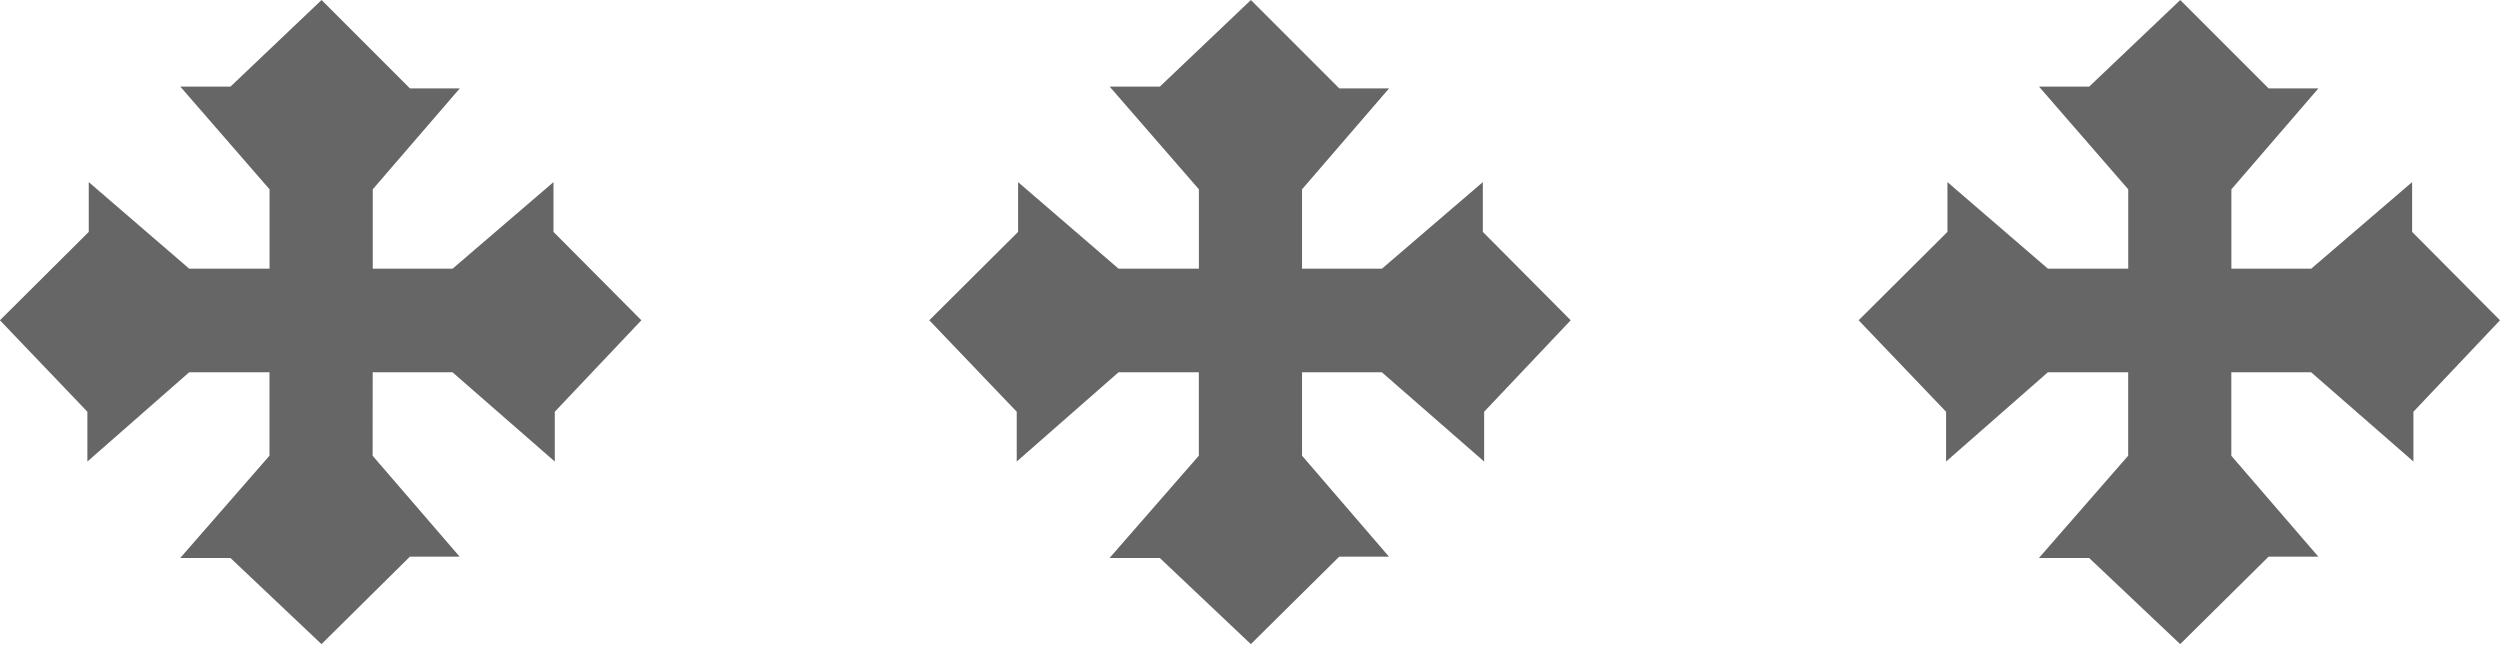
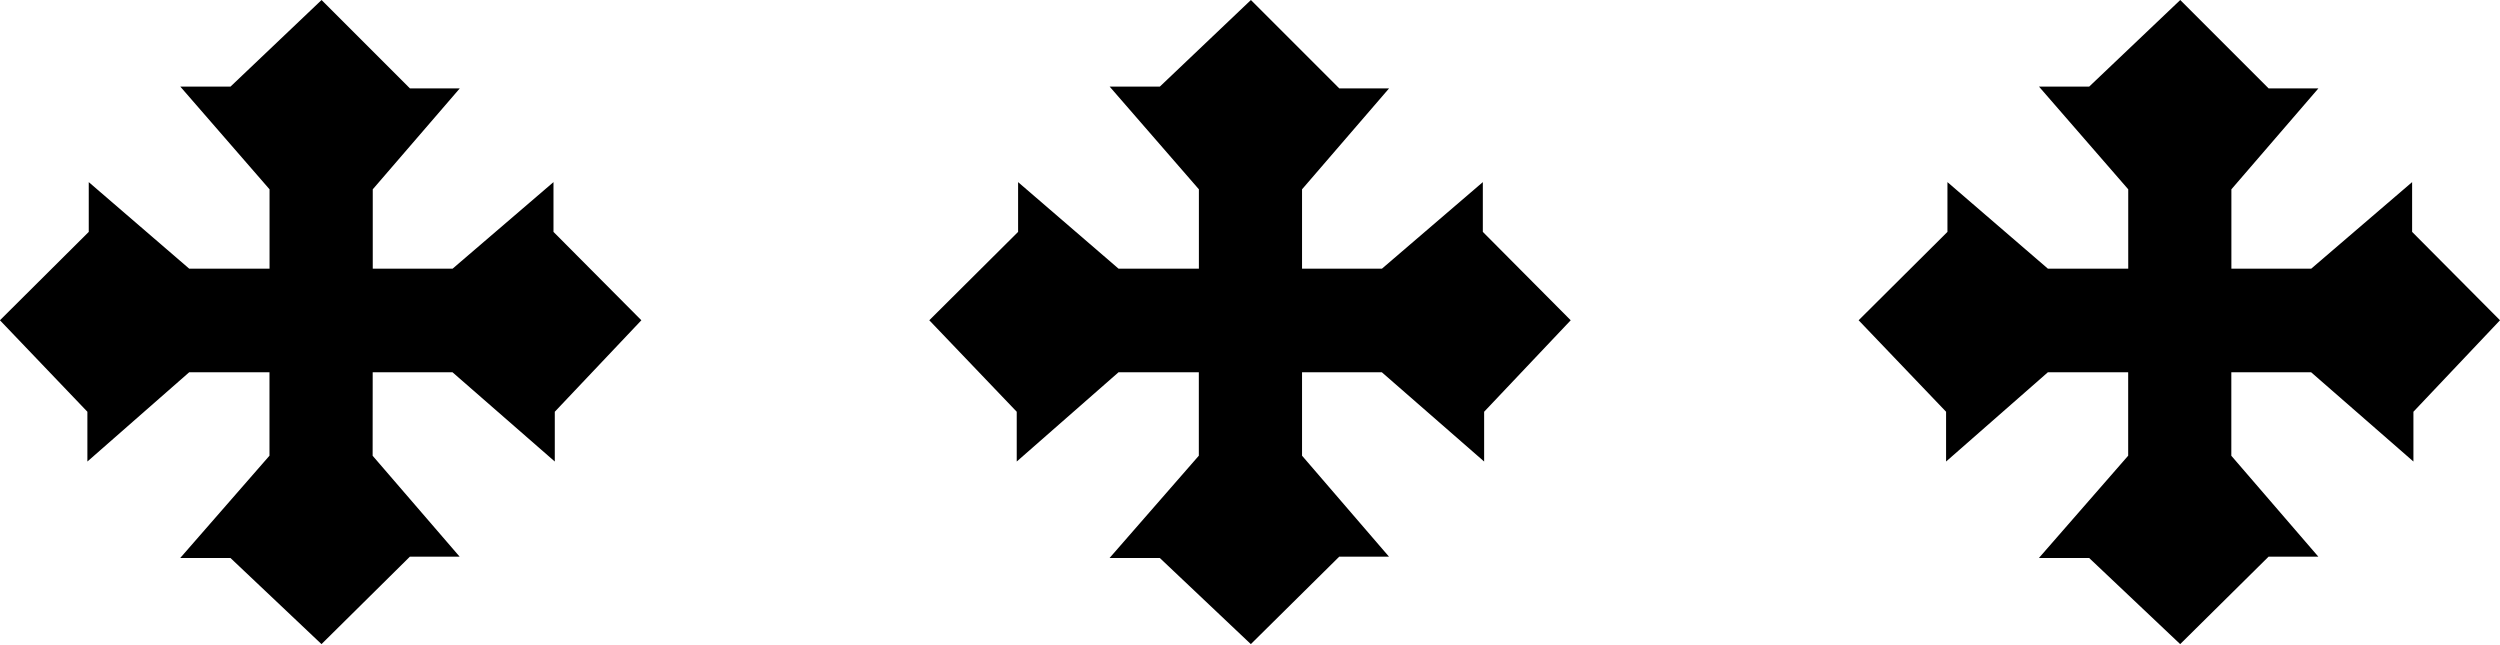
<svg width="40.281mm" height="10.377mm" viewBox="0 0 40.281 10.377" version="1.1" id="svg5">
  <defs id="defs2">
    <pattern id="EMFhbasepattern" patternUnits="userSpaceOnUse" width="6" height="6" x="0" y="0" />
    <pattern id="EMFhbasepattern-2" patternUnits="userSpaceOnUse" width="6" height="6" x="0" y="0" />
    <pattern id="EMFhbasepattern-1" patternUnits="userSpaceOnUse" width="6" height="6" x="0" y="0" />
  </defs>
  <g id="layer1">
-     <g id="text1183" style="font-size:14.8px;line-height:125%;font-family:'CS New Athanasius';letter-spacing:0px;word-spacing:0px;stroke-width:0.265;fill:#666666" transform="translate(-58.35701,-109.8467)">
-       <path d="m 64.362,115.845 h 1.286 l 1.648,1.438 v -0.802 l 1.395,-1.474 -1.416,-1.424 v -0.802 l -1.626,1.395 h -1.286 v -1.279 l 1.402,-1.626 H 64.962 l -1.424,-1.424 -1.467,1.395 h -0.809 l 1.438,1.655 v 1.279 h -1.294 l -1.619,-1.395 v 0.802 l -1.431,1.424 1.409,1.474 v 0.802 l 1.64,-1.438 h 1.294 v 1.344 l -1.438,1.648 h 0.809 l 1.467,1.388 1.424,-1.409 h 0.802 l -1.402,-1.626 z" id="path7874" style="fill:#666666" />
-       <path d="m 79.336,115.845 h 1.286 l 1.648,1.438 v -0.802 l 1.395,-1.474 -1.416,-1.424 v -0.802 l -1.626,1.395 H 79.336 v -1.279 l 1.402,-1.626 h -0.802 l -1.424,-1.424 -1.467,1.395 h -0.809 l 1.438,1.655 v 1.279 h -1.294 l -1.619,-1.395 v 0.802 l -1.431,1.424 1.409,1.474 v 0.802 l 1.64,-1.438 h 1.294 v 1.344 l -1.438,1.648 h 0.809 l 1.467,1.388 1.424,-1.409 h 0.802 L 79.336,117.189 Z" id="path7876" style="fill:#666666" />
-       <path d="m 94.309,115.845 h 1.286 l 1.648,1.438 v -0.802 l 1.395,-1.474 -1.416,-1.424 v -0.802 l -1.626,1.395 h -1.286 v -1.279 l 1.402,-1.626 h -0.802 l -1.424,-1.424 -1.467,1.395 h -0.809 l 1.438,1.655 v 1.279 h -1.294 l -1.619,-1.395 v 0.802 l -1.431,1.424 1.409,1.474 v 0.802 l 1.64,-1.438 h 1.294 v 1.344 l -1.438,1.648 h 0.809 l 1.467,1.388 1.424,-1.409 h 0.802 l -1.402,-1.626 z" id="path7878" style="fill:#666666" />
+     <g id="text1183" style="font-size:14.8px;line-height:125%;font-family:'CS New Athanasius';letter-spacing:0px;word-spacing:0px;stroke-width:0.265;fill:currentColor" transform="translate(-58.35701,-109.8467)">
+       <path d="m 64.362,115.845 h 1.286 l 1.648,1.438 v -0.802 l 1.395,-1.474 -1.416,-1.424 v -0.802 l -1.626,1.395 h -1.286 v -1.279 l 1.402,-1.626 H 64.962 l -1.424,-1.424 -1.467,1.395 h -0.809 l 1.438,1.655 v 1.279 h -1.294 l -1.619,-1.395 v 0.802 l -1.431,1.424 1.409,1.474 v 0.802 l 1.64,-1.438 h 1.294 v 1.344 l -1.438,1.648 h 0.809 l 1.467,1.388 1.424,-1.409 h 0.802 l -1.402,-1.626 z" id="path7874" style="fill:currentColor" />
+       <path d="m 79.336,115.845 h 1.286 l 1.648,1.438 v -0.802 l 1.395,-1.474 -1.416,-1.424 v -0.802 l -1.626,1.395 H 79.336 v -1.279 l 1.402,-1.626 h -0.802 l -1.424,-1.424 -1.467,1.395 h -0.809 l 1.438,1.655 v 1.279 h -1.294 l -1.619,-1.395 v 0.802 l -1.431,1.424 1.409,1.474 v 0.802 l 1.64,-1.438 h 1.294 v 1.344 l -1.438,1.648 h 0.809 l 1.467,1.388 1.424,-1.409 h 0.802 L 79.336,117.189 Z" id="path7876" style="fill:currentColor" />
+       <path d="m 94.309,115.845 h 1.286 l 1.648,1.438 v -0.802 l 1.395,-1.474 -1.416,-1.424 v -0.802 l -1.626,1.395 h -1.286 v -1.279 l 1.402,-1.626 h -0.802 l -1.424,-1.424 -1.467,1.395 h -0.809 l 1.438,1.655 v 1.279 h -1.294 l -1.619,-1.395 v 0.802 l -1.431,1.424 1.409,1.474 v 0.802 l 1.64,-1.438 h 1.294 v 1.344 l -1.438,1.648 h 0.809 l 1.467,1.388 1.424,-1.409 h 0.802 l -1.402,-1.626 z" id="path7878" style="fill:currentColor" />
    </g>
-     <text style="font-style:normal;font-variant:normal;font-weight:400;font-size:3.886px;line-height:125%;font-family:Aptos;text-align:start;letter-spacing:0px;word-spacing:0px;text-anchor:start;fill:#666666;fill-opacity:1;stroke:none;stroke-width:0.265" x="69.646" y="120.123" id="text1189">
-       <tspan x="69.646" y="120.123" id="tspan1187" style="stroke-width:0.265;fill:#666666">
-         <tspan dx="0" dy="0" style="font-style:normal;font-variant:normal;font-weight:400;font-size:3.886px;font-family:Aptos;fill:#666666;stroke-width:0.265" id="tspan1185"> </tspan>
+     <text style="font-style:normal;font-variant:normal;font-weight:400;font-size:3.886px;line-height:125%;font-family:Aptos;text-align:start;letter-spacing:0px;word-spacing:0px;text-anchor:start;fill:currentColor;fill-opacity:1;stroke:none;stroke-width:0.265" x="69.646" y="120.123" id="text1189">
+       <tspan x="69.646" y="120.123" id="tspan1187" style="stroke-width:0.265;fill:currentColor">
+         <tspan dx="0" dy="0" style="font-style:normal;font-variant:normal;font-weight:400;font-size:3.886px;font-family:Aptos;fill:currentColor;stroke-width:0.265" id="tspan1185"> </tspan>
      </tspan>
    </text>
-     <text style="font-style:normal;font-weight:normal;font-size:10.583px;line-height:1.25;font-family:sans-serif;fill:#666666;fill-opacity:1;stroke:none;stroke-width:0.265" x="64.001" y="115.035" id="text3412">
-       <tspan id="tspan3410" style="stroke-width:0.265;fill:#666666" x="64.001" y="115.035" />
+     <text style="font-style:normal;font-weight:normal;font-size:10.583px;line-height:1.25;font-family:sans-serif;fill:currentColor;fill-opacity:1;stroke:none;stroke-width:0.265" x="64.001" y="115.035" id="text3412">
+       <tspan id="tspan3410" style="stroke-width:0.265;fill:currentColor" x="64.001" y="115.035" />
    </text>
-     <text style="font-style:normal;font-variant:normal;font-weight:400;font-size:14.8px;line-height:125%;font-family:'CS New Athanasius';text-align:start;letter-spacing:0px;word-spacing:0px;text-anchor:start;fill:#666666;fill-opacity:1;stroke:none;stroke-width:0.265" x="59.301" y="131.716" id="text5001">
-       <tspan x="59.301" y="131.716" id="tspan4999" style="stroke-width:0.265;fill:#666666" />
+     <text style="font-style:normal;font-variant:normal;font-weight:400;font-size:14.8px;line-height:125%;font-family:'CS New Athanasius';text-align:start;letter-spacing:0px;word-spacing:0px;text-anchor:start;fill:currentColor;fill-opacity:1;stroke:none;stroke-width:0.265" x="59.301" y="131.716" id="text5001">
+       <tspan x="59.301" y="131.716" id="tspan4999" style="stroke-width:0.265;fill:currentColor" />
    </text>
-     <text style="font-style:normal;font-variant:normal;font-weight:400;font-size:3.886px;line-height:125%;font-family:Aptos;text-align:start;letter-spacing:0px;word-spacing:0px;text-anchor:start;fill:#666666;fill-opacity:1;stroke:none;stroke-width:0.265" x="70.597" y="131.716" id="text5007">
-       <tspan x="70.597" y="131.716" id="tspan5005" style="stroke-width:0.265;fill:#666666">
-         <tspan dx="0" dy="0" style="font-style:normal;font-variant:normal;font-weight:400;font-size:3.886px;font-family:Aptos;fill:#666666;stroke-width:0.265" id="tspan5003"> </tspan>
+     <text style="font-style:normal;font-variant:normal;font-weight:400;font-size:3.886px;line-height:125%;font-family:Aptos;text-align:start;letter-spacing:0px;word-spacing:0px;text-anchor:start;fill:currentColor;fill-opacity:1;stroke:none;stroke-width:0.265" x="70.597" y="131.716" id="text5007">
+       <tspan x="70.597" y="131.716" id="tspan5005" style="stroke-width:0.265;fill:currentColor">
+         <tspan dx="0" dy="0" style="font-style:normal;font-variant:normal;font-weight:400;font-size:3.886px;font-family:Aptos;fill:currentColor;stroke-width:0.265" id="tspan5003"> </tspan>
      </tspan>
    </text>
-     <text style="font-style:normal;font-variant:normal;font-weight:400;font-size:3.886px;line-height:125%;font-family:Aptos;text-align:start;letter-spacing:0px;word-spacing:0px;text-anchor:start;fill:#666666;fill-opacity:1;stroke:none;stroke-width:0.265" x="69.646" y="131.417" id="text3427">
-       <tspan x="69.646" y="131.417" id="tspan3425" style="stroke-width:0.265;fill:#666666">
-         <tspan dx="0" dy="0" style="font-style:normal;font-variant:normal;font-weight:400;font-size:3.886px;font-family:Aptos;fill:#666666;stroke-width:0.265" id="tspan3423"> </tspan>
+     <text style="font-style:normal;font-variant:normal;font-weight:400;font-size:3.886px;line-height:125%;font-family:Aptos;text-align:start;letter-spacing:0px;word-spacing:0px;text-anchor:start;fill:currentColor;fill-opacity:1;stroke:none;stroke-width:0.265" x="69.646" y="131.417" id="text3427">
+       <tspan x="69.646" y="131.417" id="tspan3425" style="stroke-width:0.265;fill:currentColor">
+         <tspan dx="0" dy="0" style="font-style:normal;font-variant:normal;font-weight:400;font-size:3.886px;font-family:Aptos;fill:currentColor;stroke-width:0.265" id="tspan3423"> </tspan>
      </tspan>
    </text>
  </g>
</svg>
